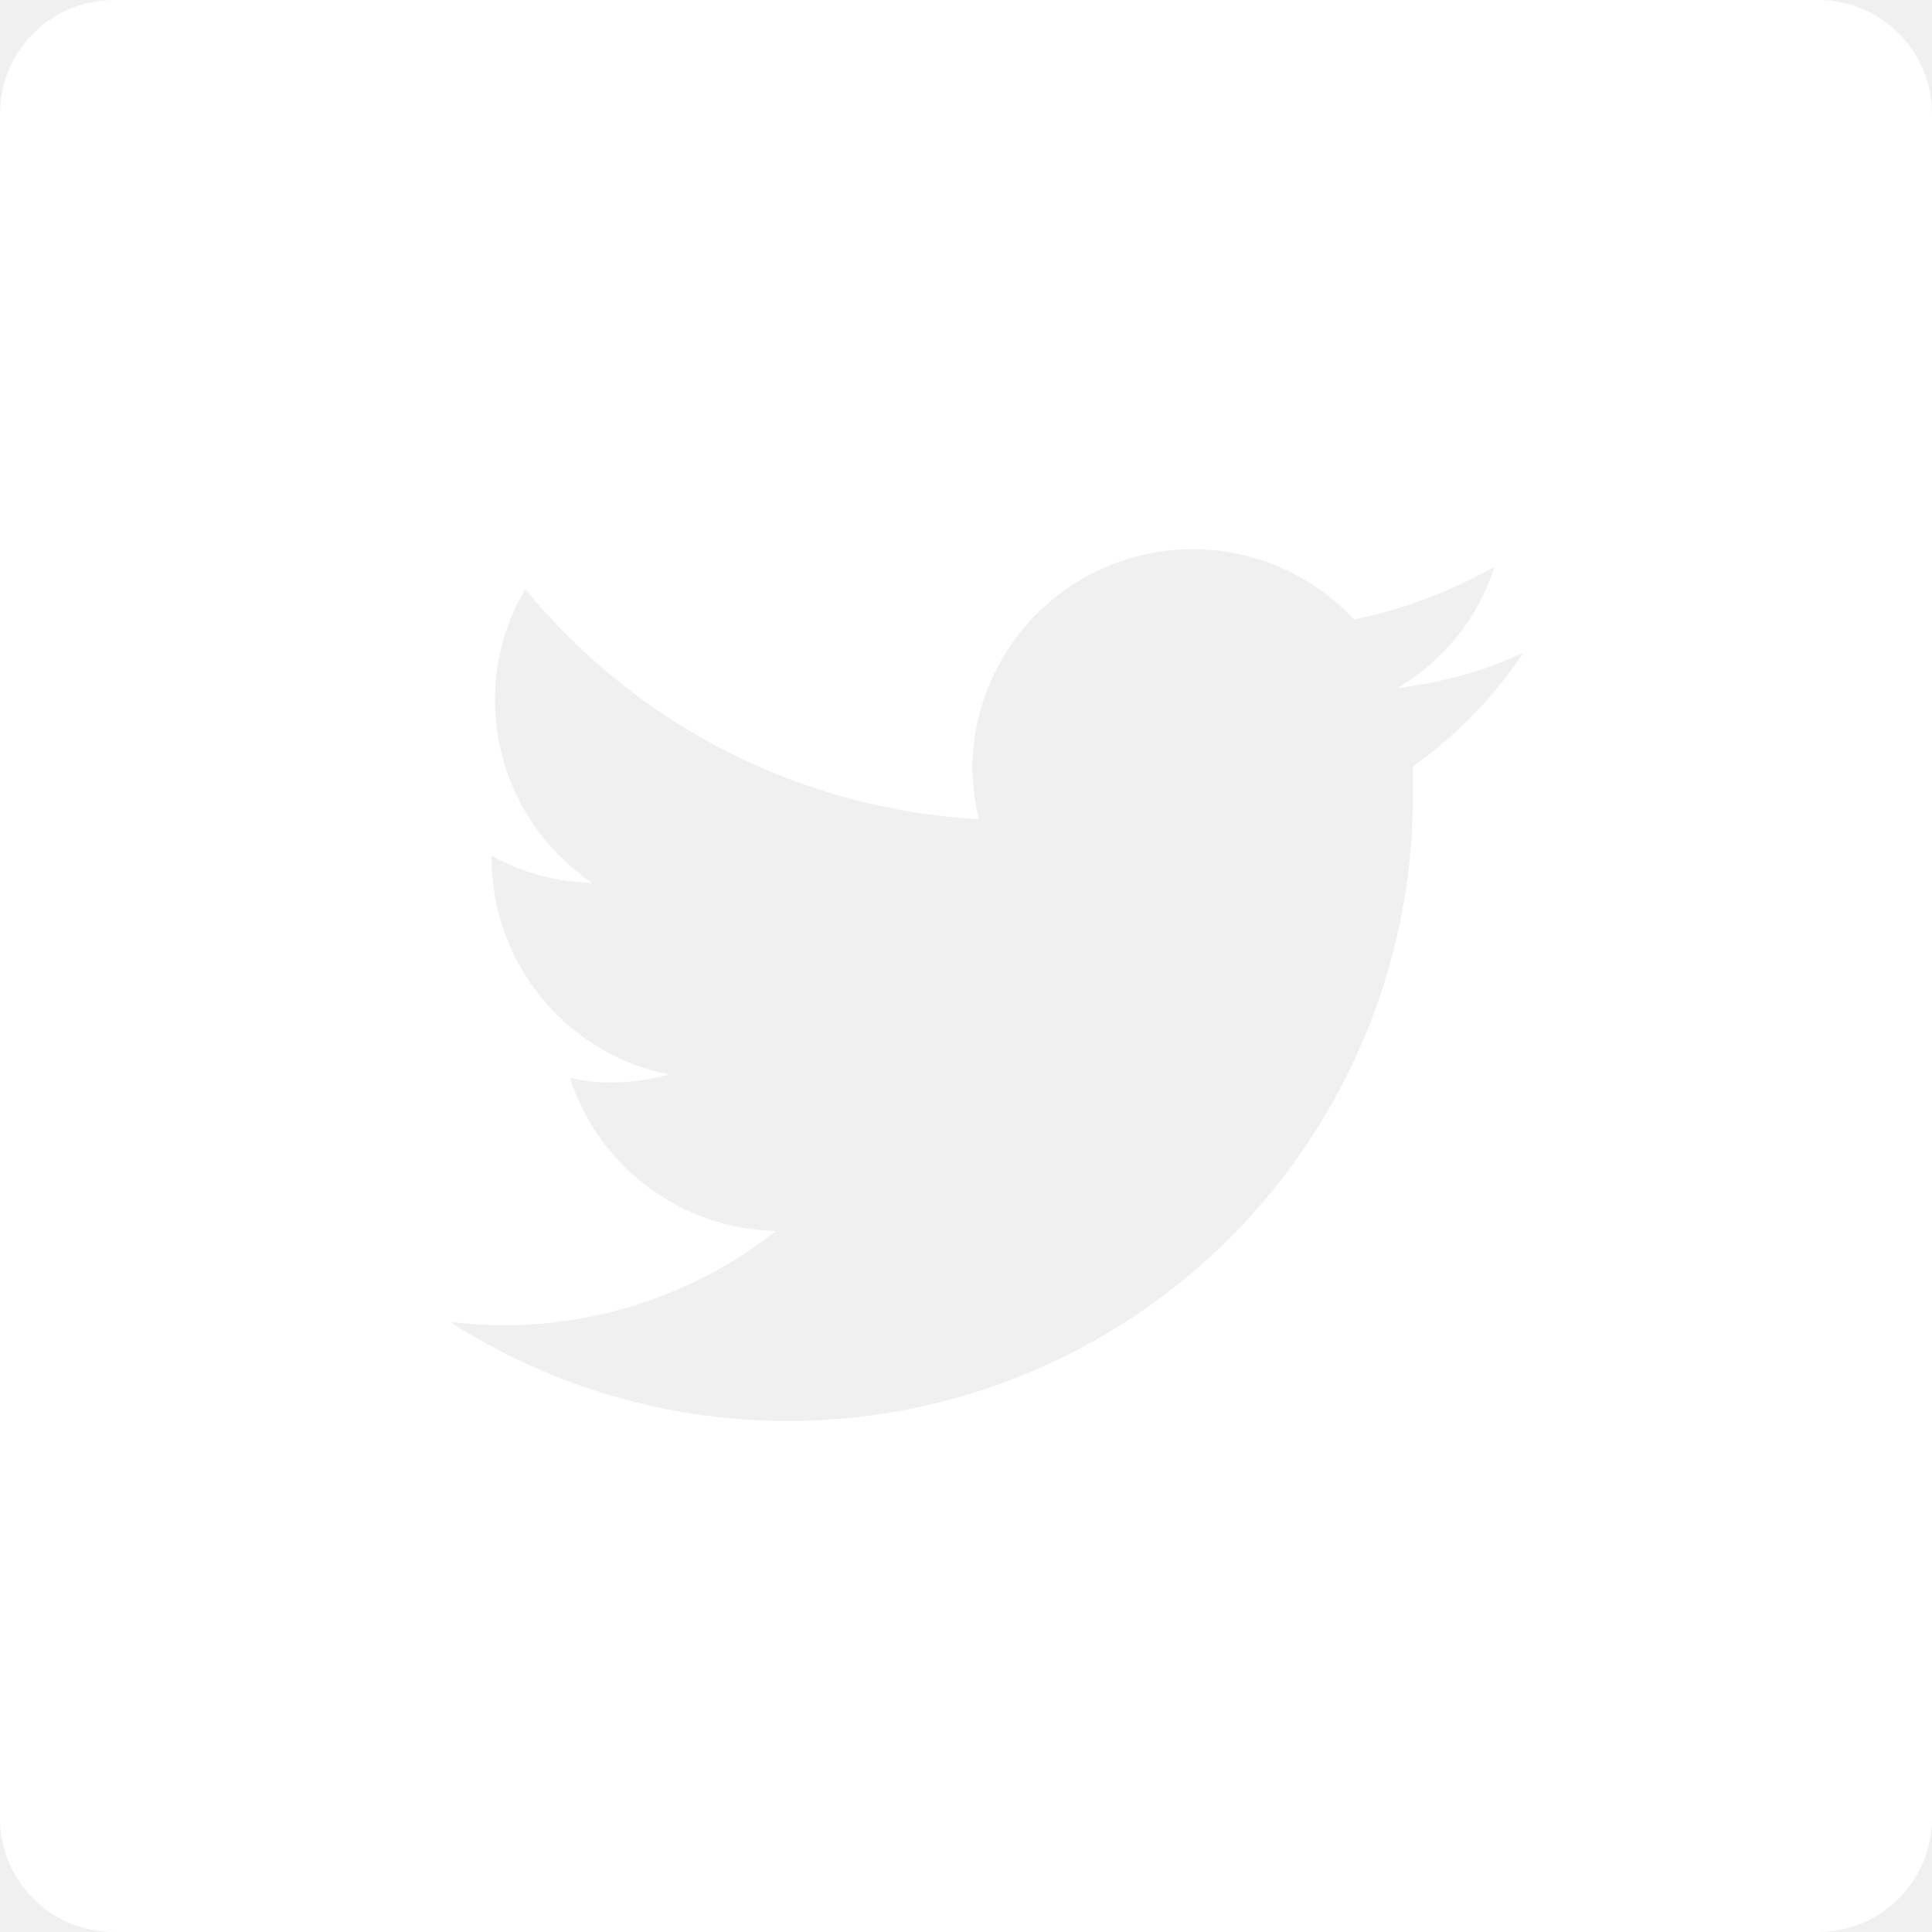
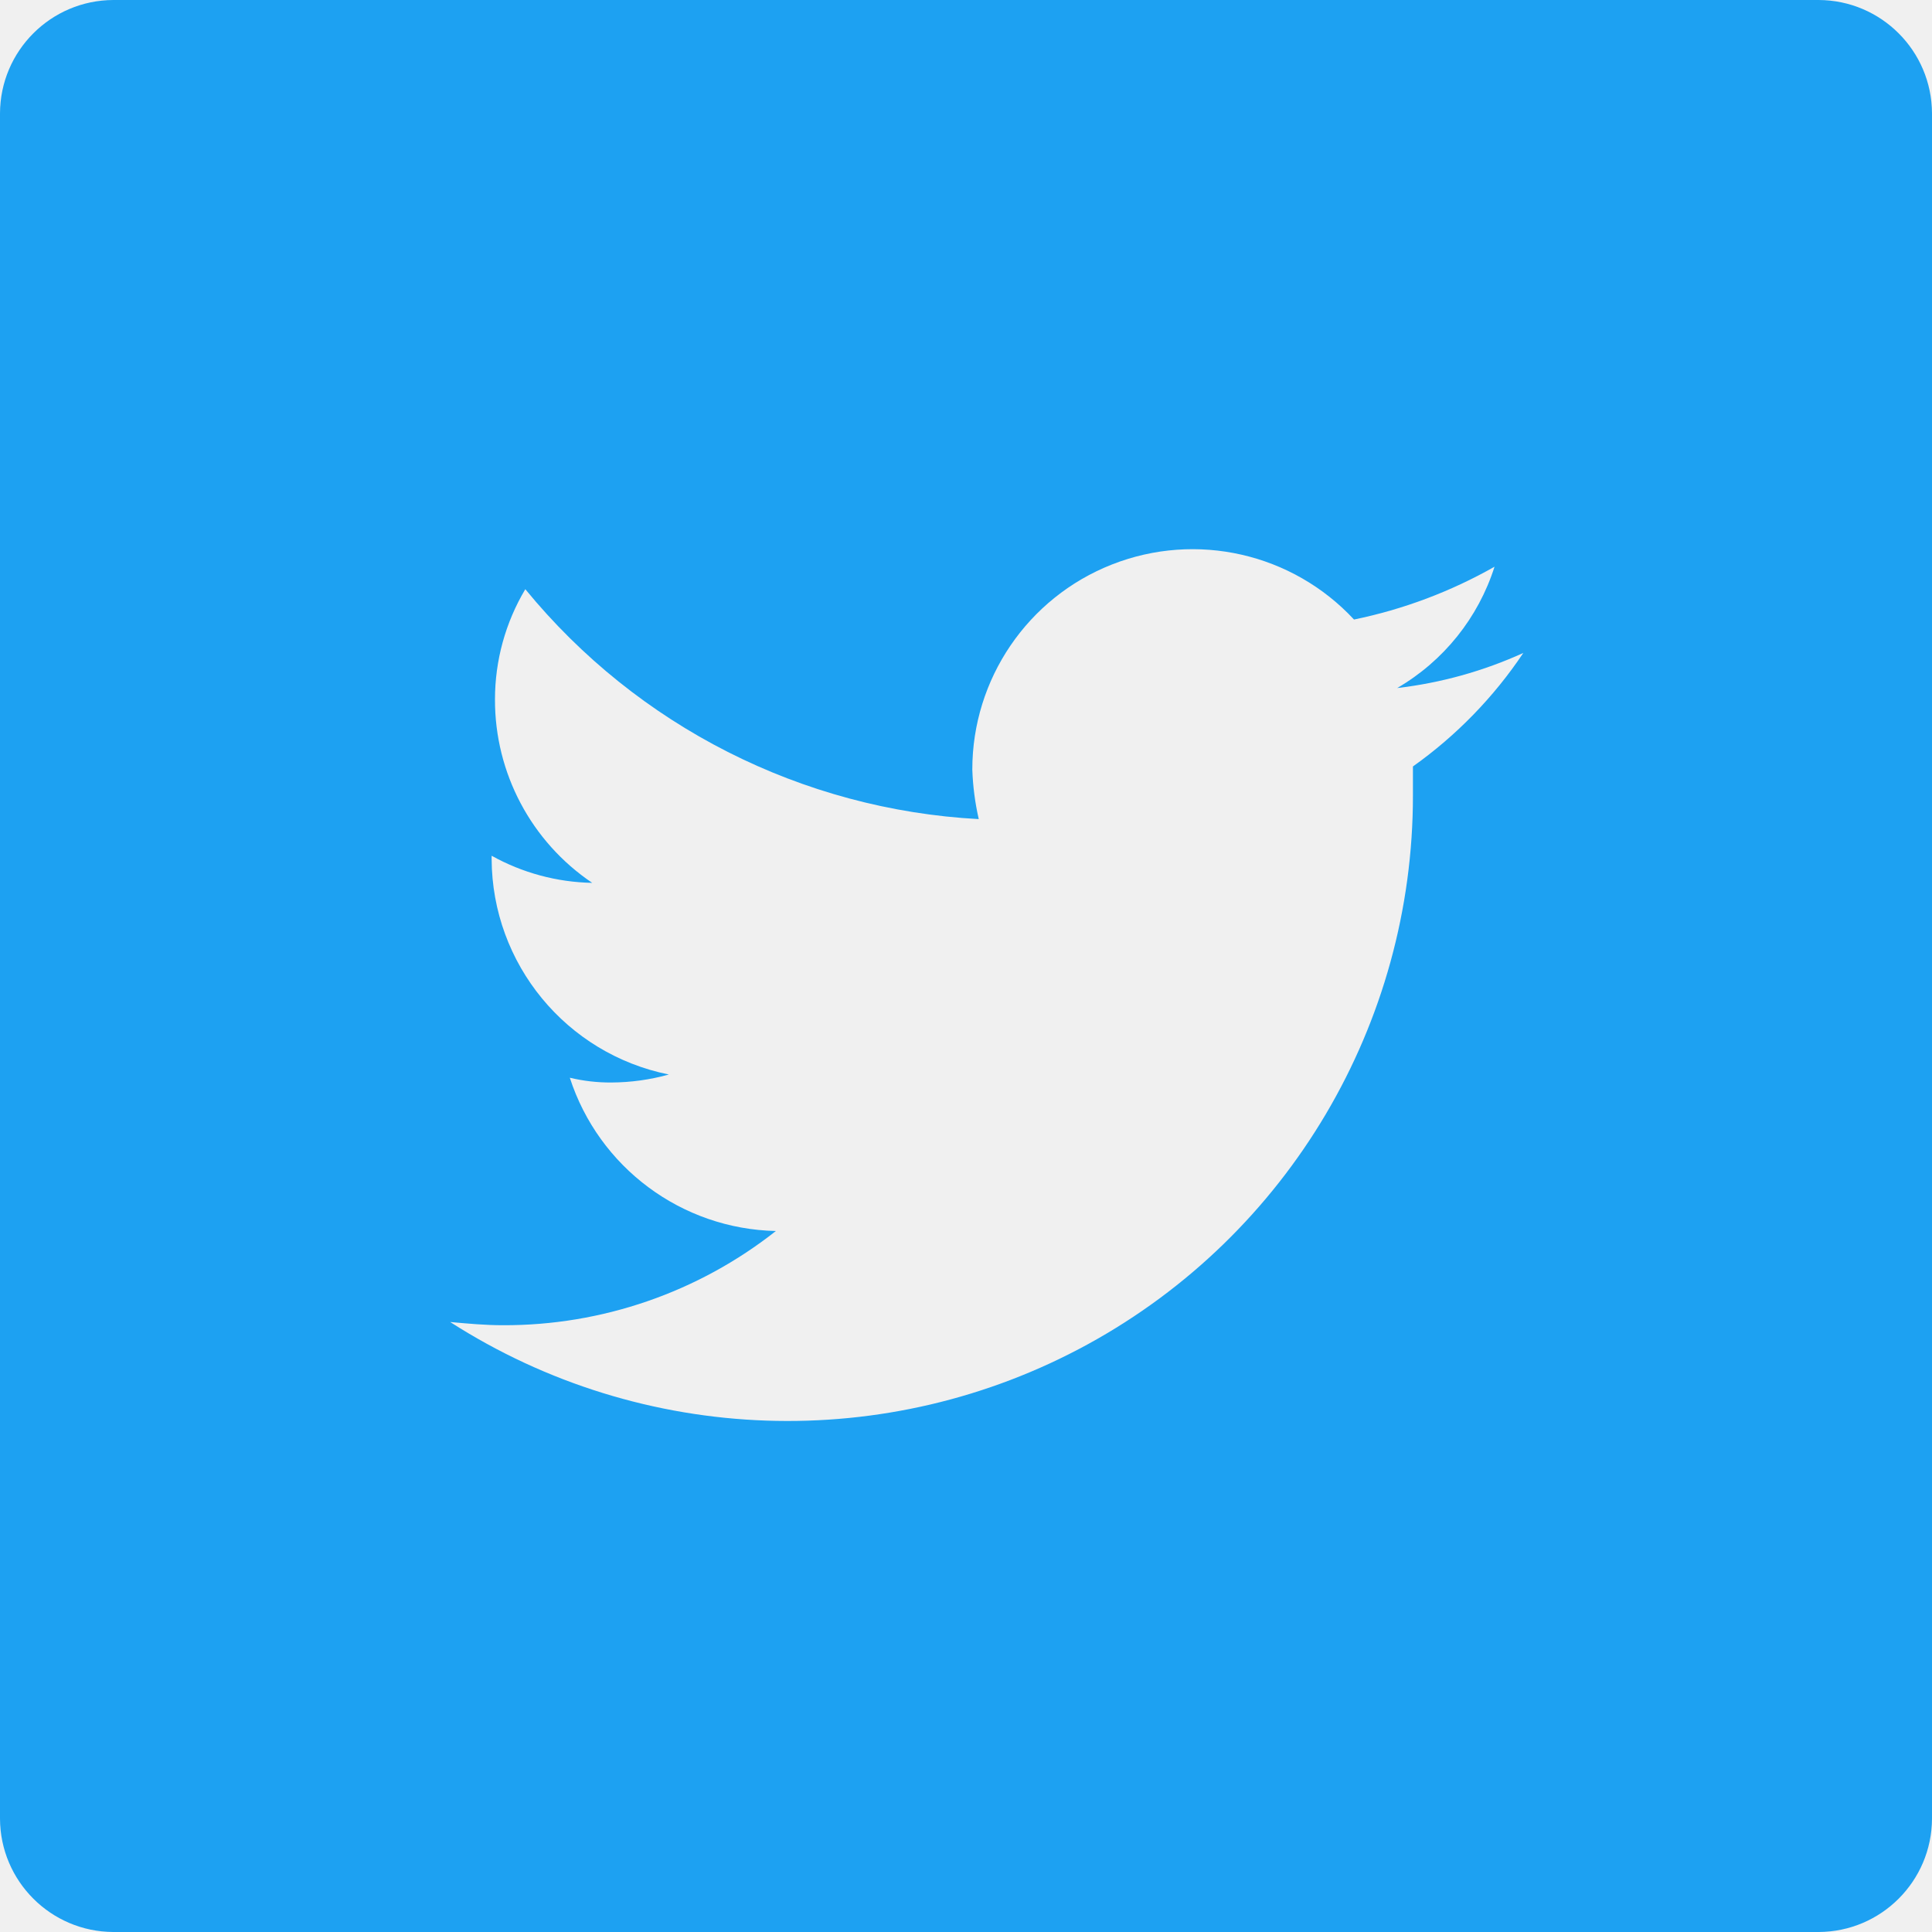
<svg xmlns="http://www.w3.org/2000/svg" viewBox="4378 3276 30 30">
  <defs>
-     <style>.cls-1{fill:#fff}</style>
+     <style>.cls-1{fill:#1da1f2}</style>
  </defs>
  <path id="Tracé_383" data-name="Tracé 383" class="cls-1" d="M28.24 0H1.76A1.767 1.767 0 0 0 0 1.76v26.48A1.767 1.767 0 0 0 1.76 30h26.48A1.767 1.767 0 0 0 30 28.24V1.76A1.767 1.767 0 0 0 28.24 0zm-6.3 11.9v.446a9.708 9.708 0 0 1-14.95 8.182c.273.025.545.05.818.05a6.808 6.808 0 0 0 4.24-1.463 3.442 3.442 0 0 1-3.2-2.38 2.7 2.7 0 0 0 .645.074 3.374 3.374 0 0 0 .893-.124 3.429 3.429 0 0 1-2.752-3.347v-.05a3.339 3.339 0 0 0 1.562.421 3.423 3.423 0 0 1-1.51-2.849 3.341 3.341 0 0 1 .471-1.711 9.779 9.779 0 0 0 7.041 3.57 4.08 4.08 0 0 1-.1-.769 3.421 3.421 0 0 1 5.927-2.33 7.471 7.471 0 0 0 2.182-.82 3.355 3.355 0 0 1-1.512 1.884 6.569 6.569 0 0 0 1.959-.545 6.8 6.8 0 0 1-1.712 1.761z" transform="translate(4378 3276)" />
</svg>
